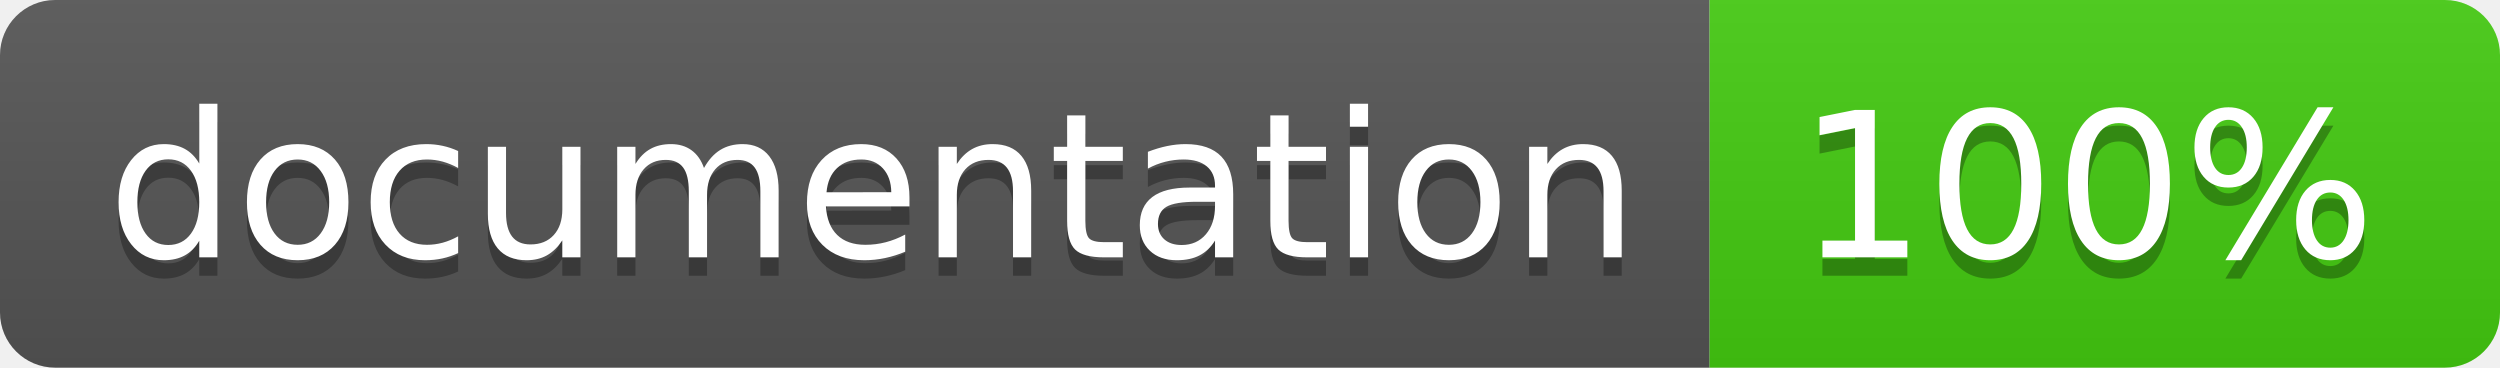
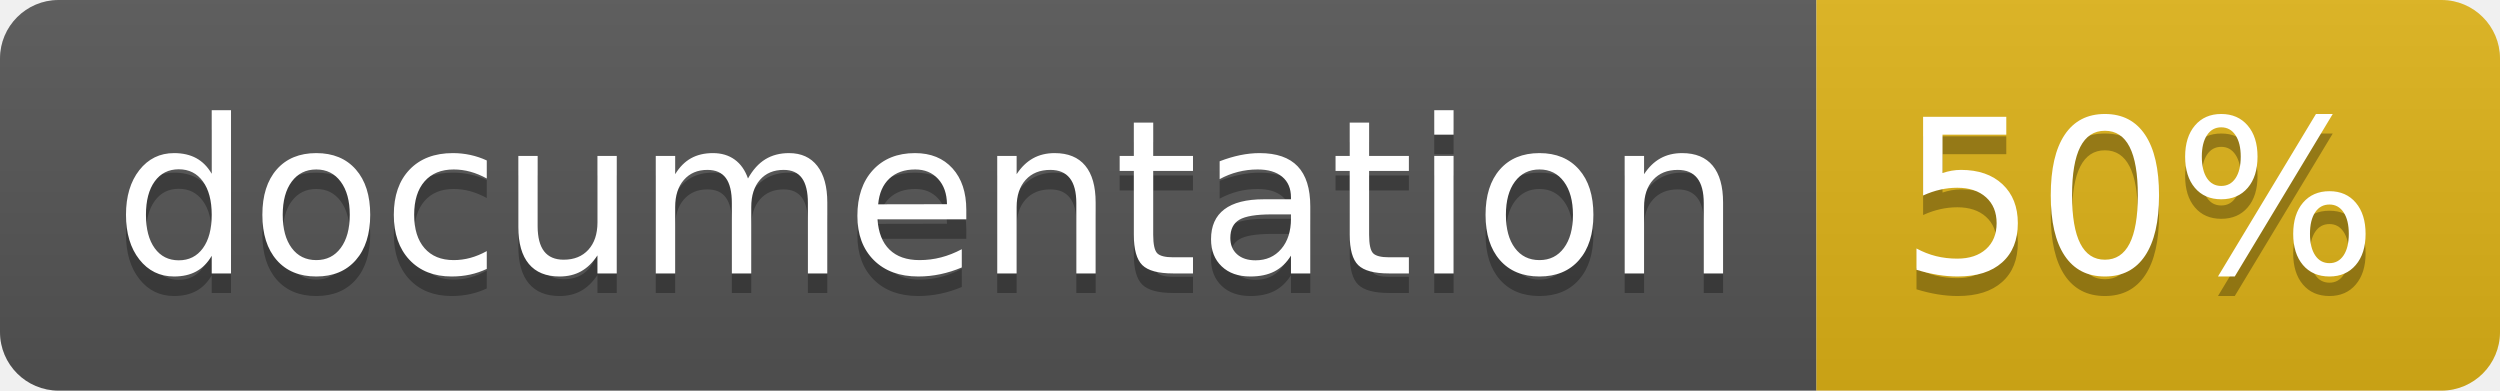
- <svg xmlns="http://www.w3.org/2000/svg" width="136" height="20">
+ <svg xmlns="http://www.w3.org/2000/svg" width="128" height="20">
  <linearGradient id="b" x2="0" y2="100%">
    <stop offset="0" stop-color="#bbb" stop-opacity=".1" />
    <stop offset="1" stop-opacity=".1" />
  </linearGradient>
  <clipPath id="a">
-     <rect width="136" height="20" rx="3" fill="#fff" />
+     <rect width="128" height="20" rx="3" fill="#fff" />
  </clipPath>
  <g clip-path="url(#a)">
    <path fill="#555" d="M0 0h93v20H0z" />
-     <path fill="#4c1" d="M93 0h43v20H93z" />
-     <path fill="url(#b)" d="M0 0h136v20H0z" />
+     <path fill="#dfb317" d="M93 0h35v20H93z" />
+     <path fill="url(#b)" d="M0 0h128v20H0z" />
  </g>
  <g fill="#fff" text-anchor="middle" font-family="DejaVu Sans,Verdana,Geneva,sans-serif" font-size="110">
    <text x="475" y="150" fill="#010101" fill-opacity=".3" transform="scale(.1)" textLength="830">
      documentation
    </text>
    <text x="475" y="140" transform="scale(.1)" textLength="830">
      documentation
    </text>
-     <text x="1135" y="150" fill="#010101" fill-opacity=".3" transform="scale(.1)" textLength="330">
-       100%
+     <text x="1095" y="150" fill="#010101" fill-opacity=".3" transform="scale(.1)" textLength="250">
+       50%
    </text>
-     <text x="1135" y="140" transform="scale(.1)" textLength="330">
-       100%
+     <text x="1095" y="140" transform="scale(.1)" textLength="250">
+       50%
    </text>
  </g>
</svg>
